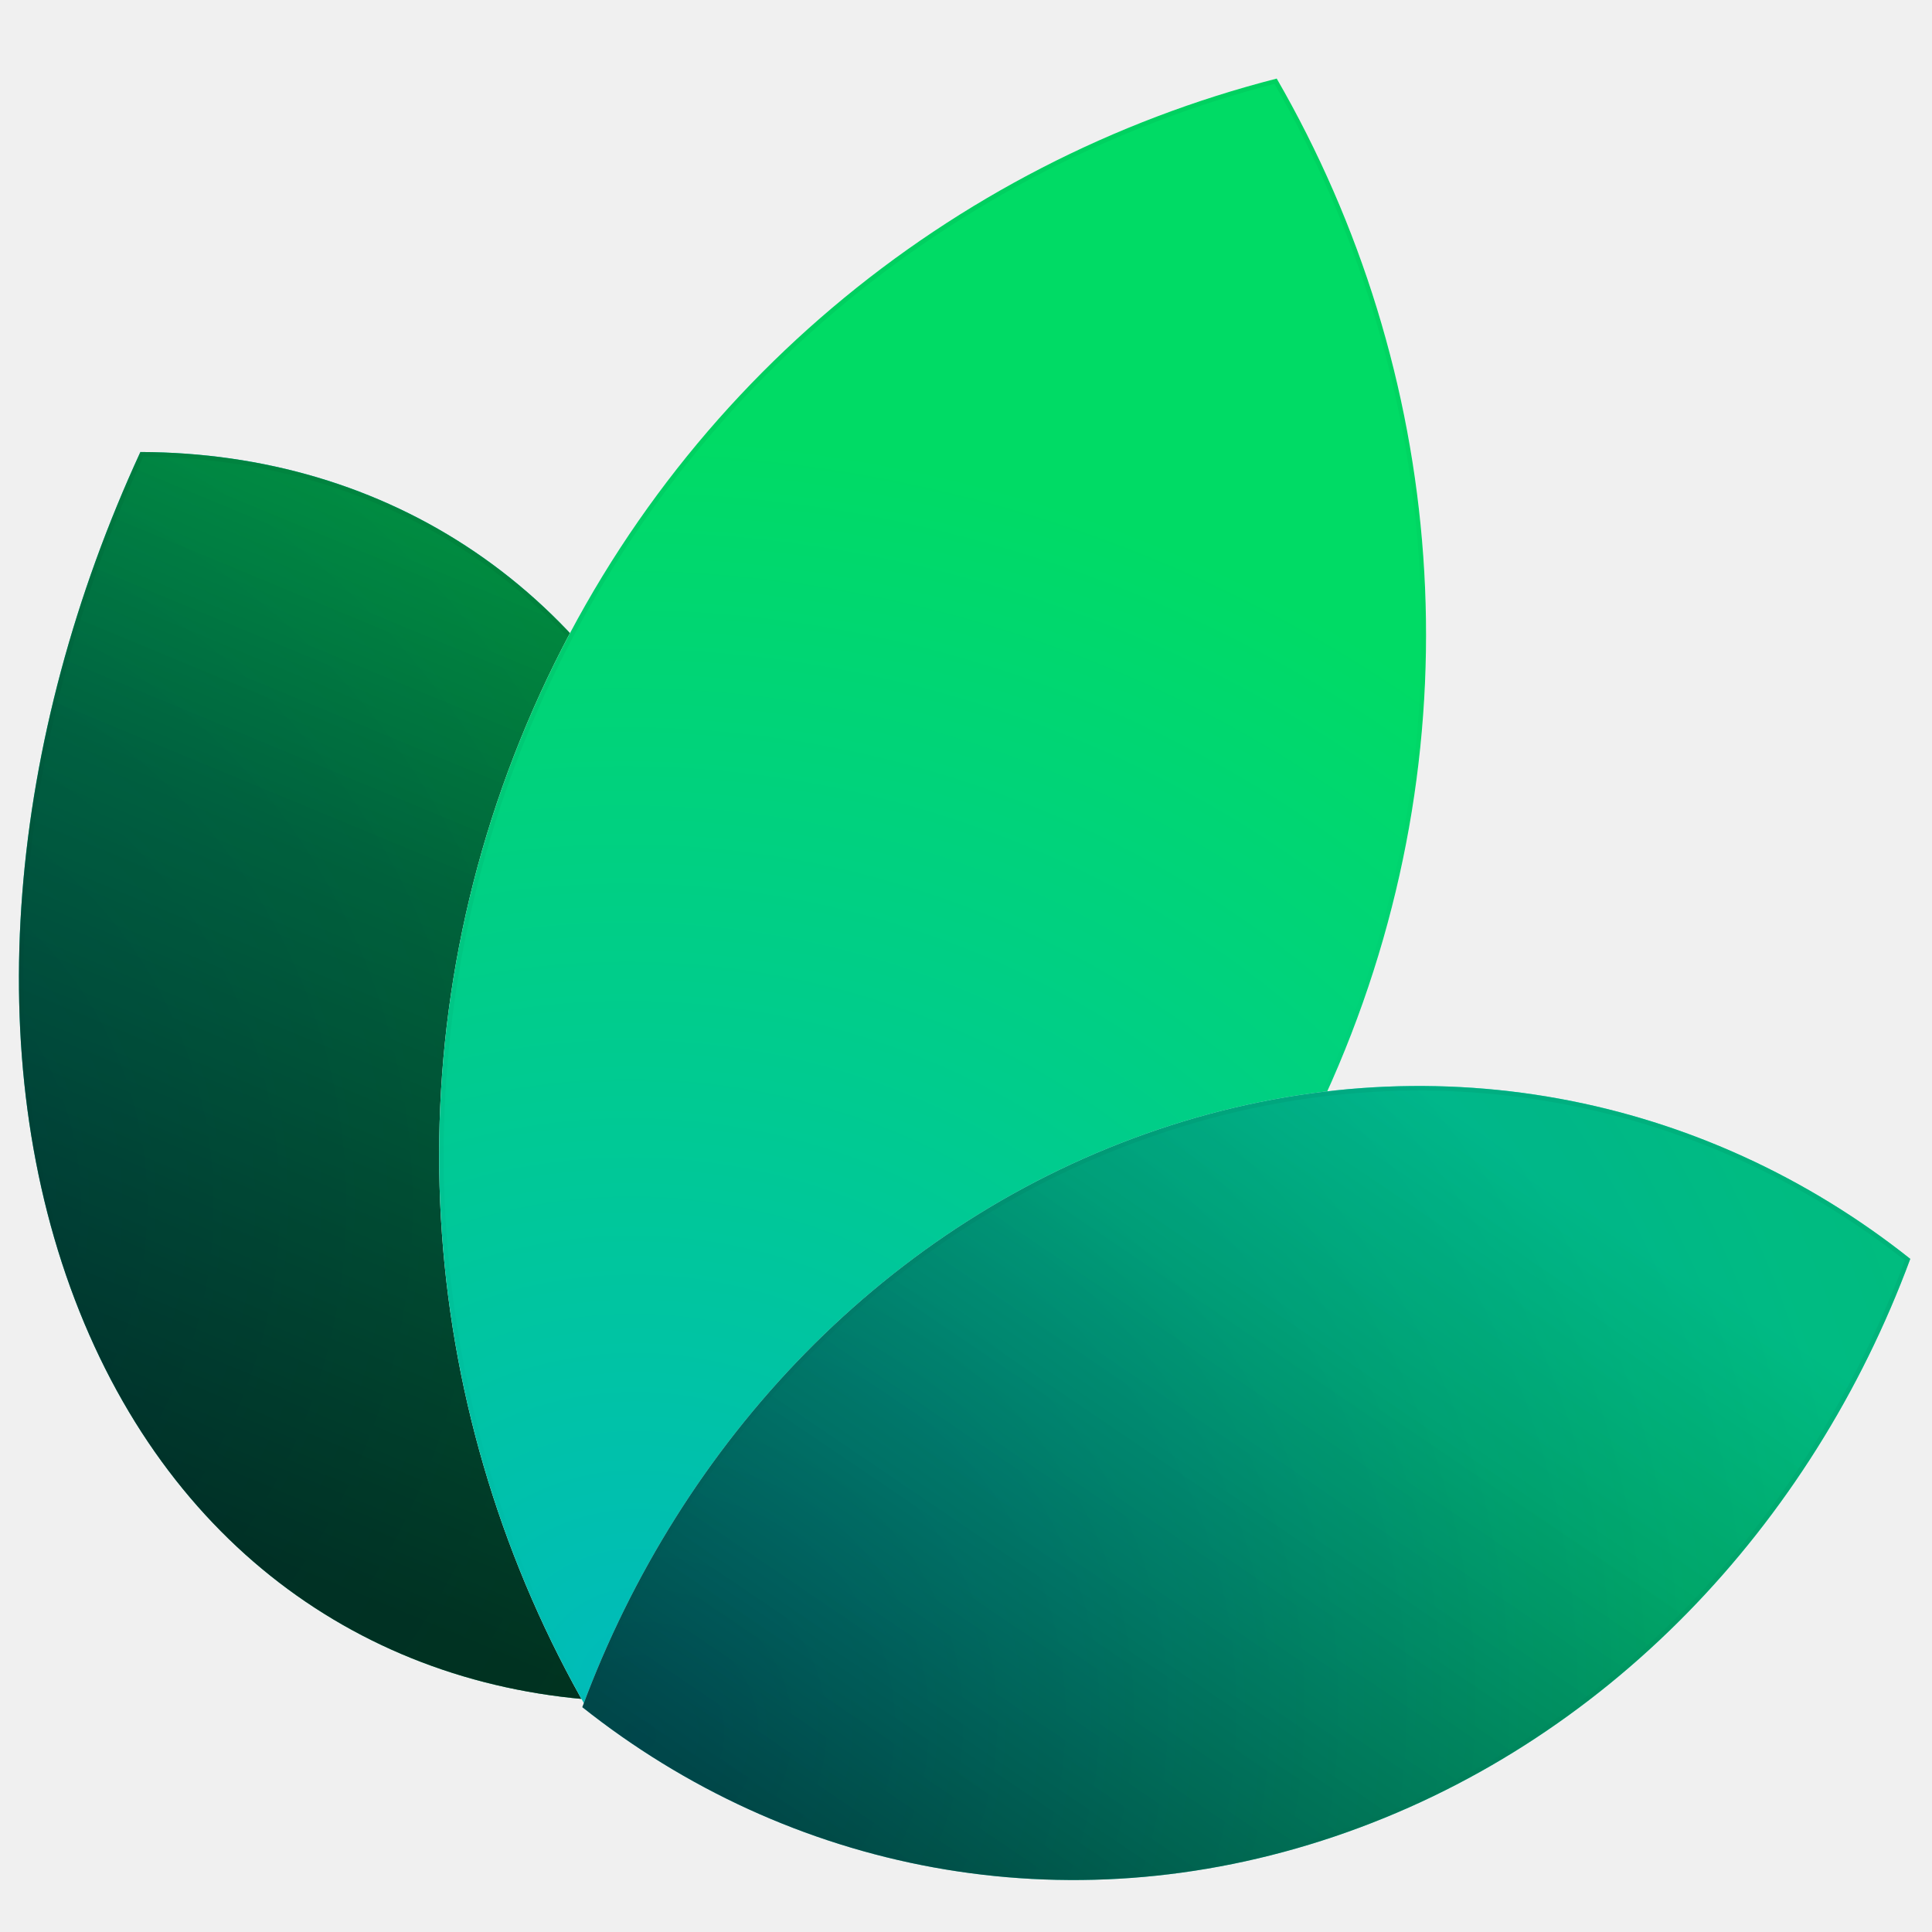
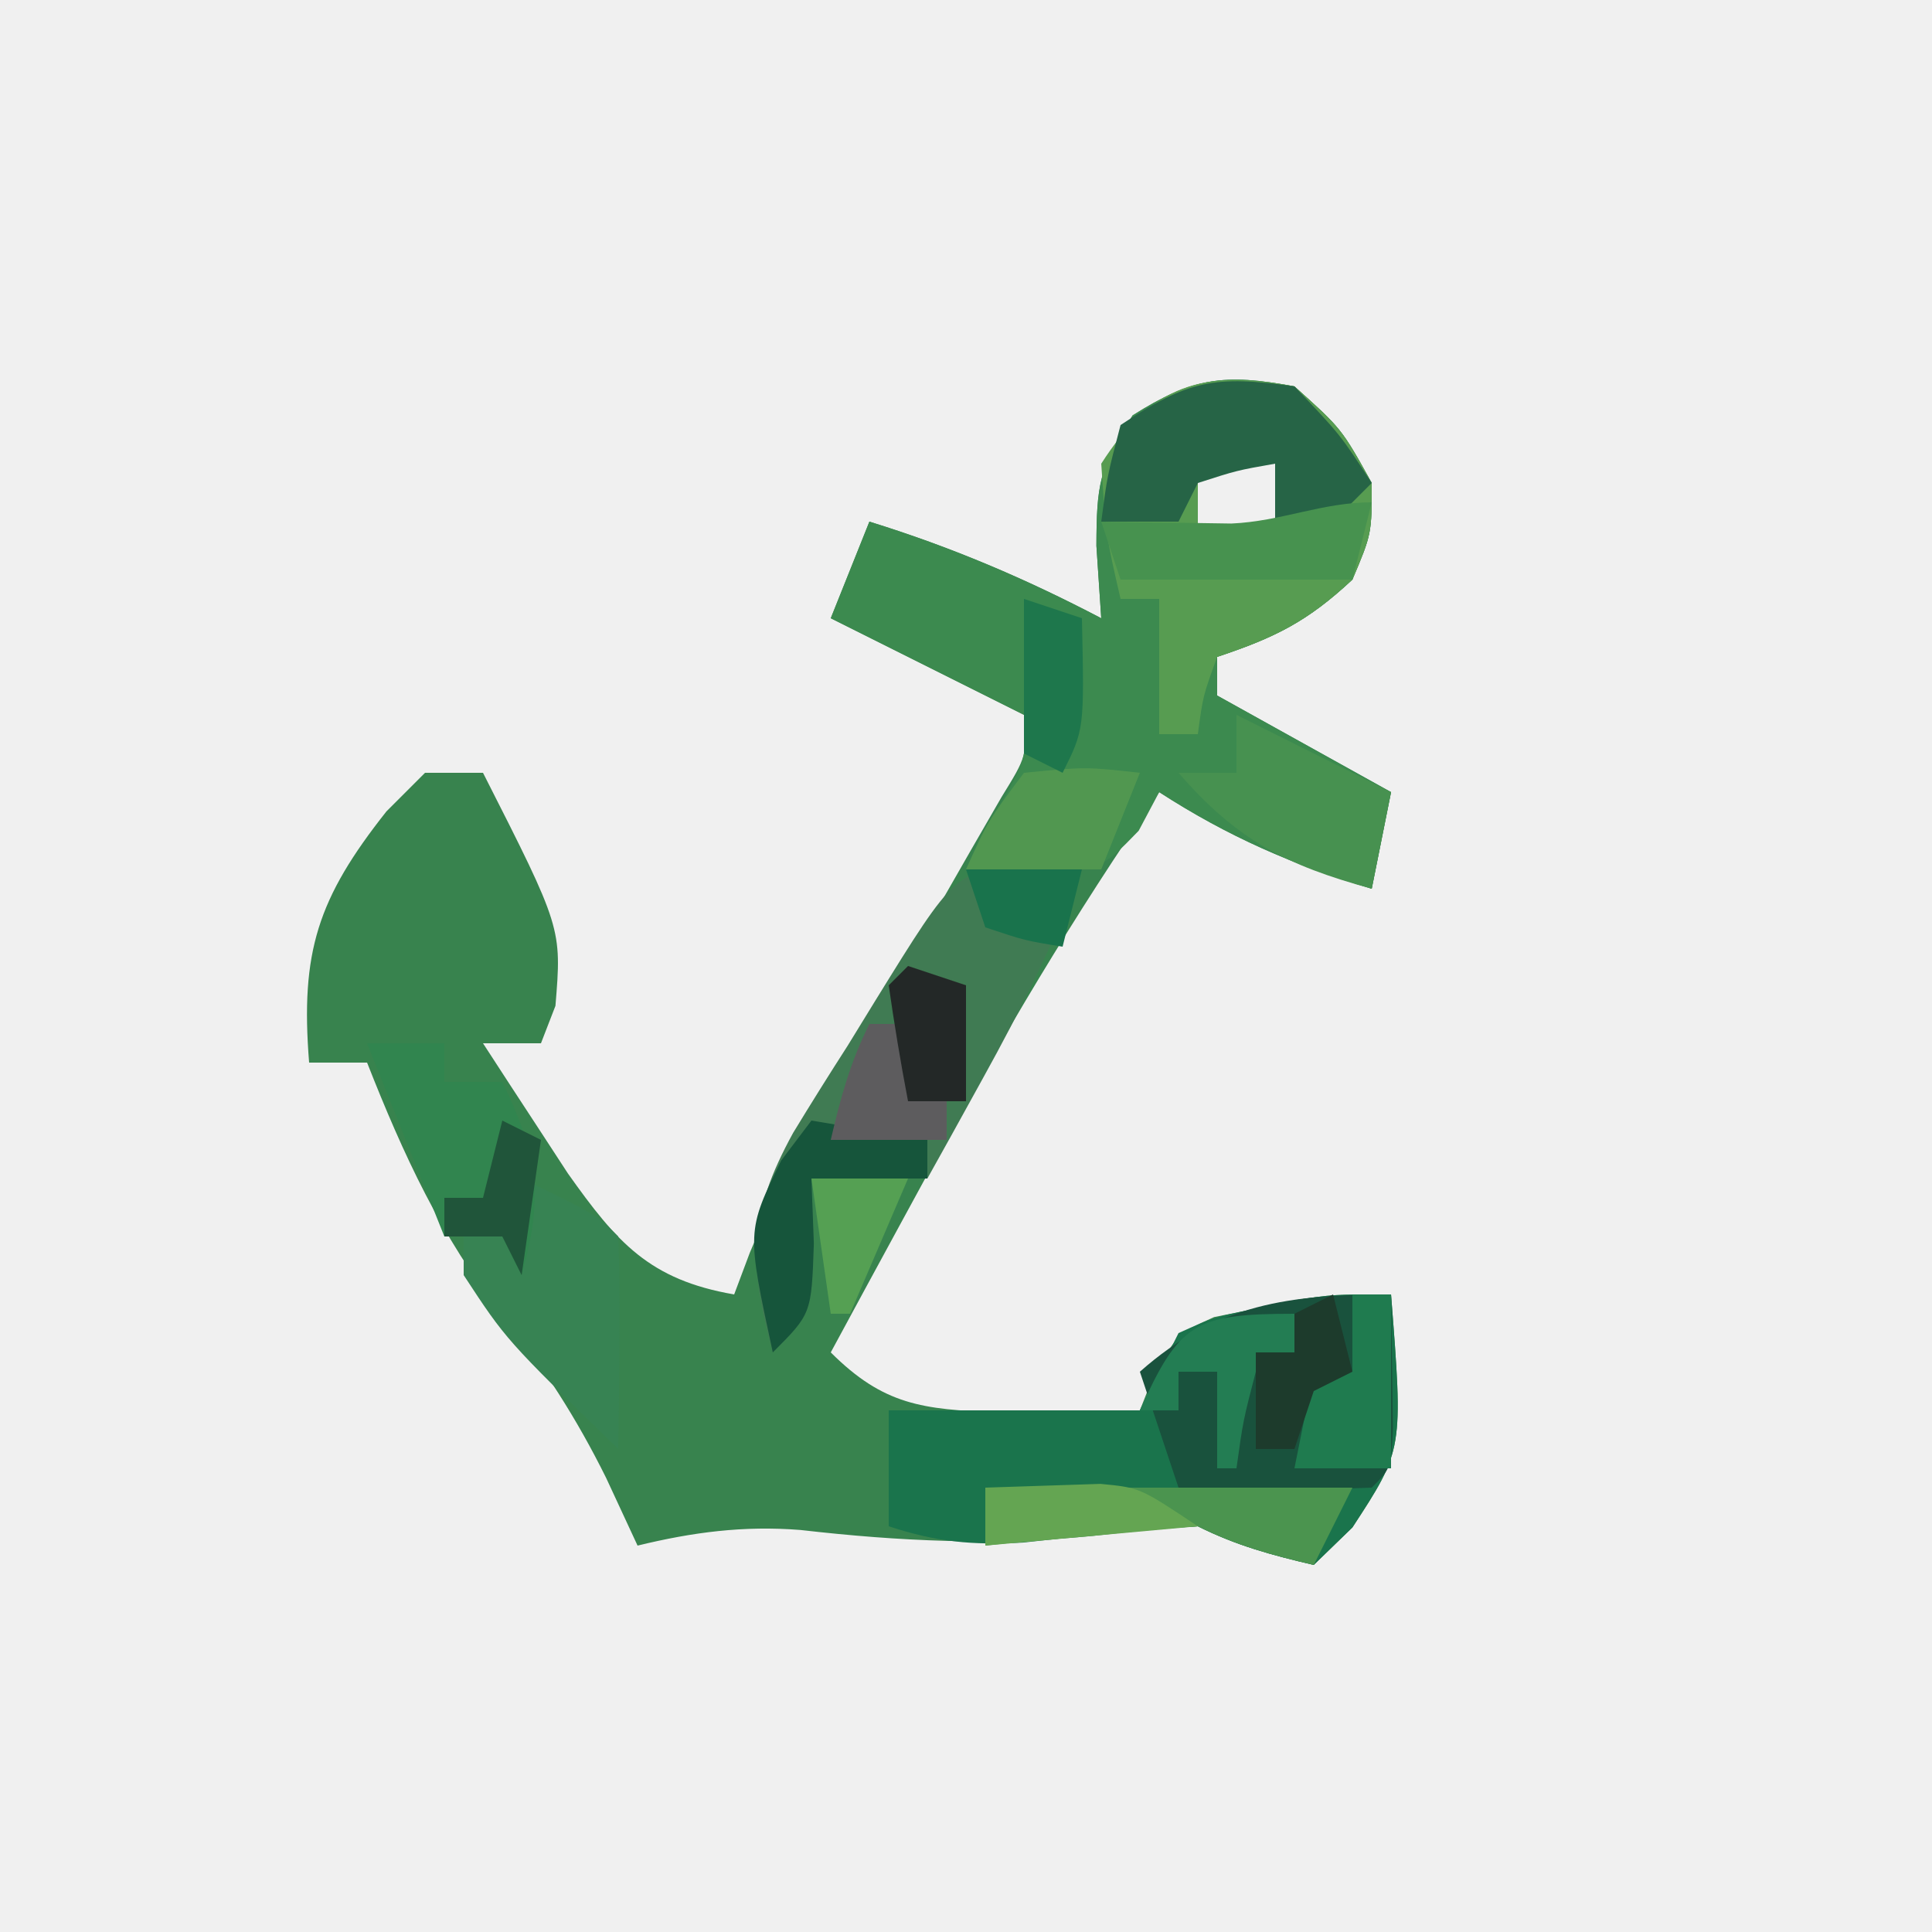
- <svg xmlns="http://www.w3.org/2000/svg" width="24" height="24" viewBox="0 0 24 24" fill="none">
-   <path d="M7.953 21.139C4.896 21.13 2.255 19.458 0.987 16.29C-0.28 13.121 0.109 9.163 1.744 5.615C4.801 5.624 7.442 7.296 8.71 10.465C9.977 13.633 9.588 17.591 7.953 21.139Z" fill="white" />
-   <path d="M7.953 21.139C4.896 21.13 2.255 19.458 0.987 16.29C-0.28 13.121 0.109 9.163 1.744 5.615C4.801 5.624 7.442 7.296 8.71 10.465C9.977 13.633 9.588 17.591 7.953 21.139Z" fill="url(#paint0_radial_101_2703)" />
-   <path d="M7.953 21.139C4.896 21.13 2.255 19.458 0.987 16.29C-0.28 13.121 0.109 9.163 1.744 5.615C4.801 5.624 7.442 7.296 8.71 10.465C9.977 13.633 9.588 17.591 7.953 21.139Z" fill="black" fill-opacity="0.5" style="mix-blend-mode:hard-light" />
-   <path d="M7.953 21.139C4.896 21.13 2.255 19.458 0.987 16.29C-0.28 13.121 0.109 9.163 1.744 5.615C4.801 5.624 7.442 7.296 8.71 10.465C9.977 13.633 9.588 17.591 7.953 21.139Z" fill="url(#paint1_linear_101_2703)" fill-opacity="0.5" style="mix-blend-mode:hard-light" />
-   <path d="M8.684 10.476C9.945 13.63 9.561 17.572 7.935 21.111C4.897 21.096 2.274 19.431 1.013 16.279C-0.248 13.124 0.136 9.182 1.762 5.643C4.8 5.659 7.423 7.324 8.684 10.476Z" stroke="url(#paint2_linear_101_2703)" stroke-opacity="0.05" stroke-width="0.056" />
-   <path d="M7.31 21.257C11.354 20.221 14.884 17.375 16.628 13.236C18.373 9.097 17.945 4.587 15.86 0.976C11.816 2.012 8.287 4.858 6.542 8.998C4.797 13.137 5.225 17.646 7.31 21.257Z" fill="white" />
-   <path d="M7.31 21.257C11.354 20.221 14.884 17.375 16.628 13.236C18.373 9.097 17.945 4.587 15.86 0.976C11.816 2.012 8.287 4.858 6.542 8.998C4.797 13.137 5.225 17.646 7.31 21.257Z" fill="url(#paint3_radial_101_2703)" />
-   <path d="M16.603 13.225C14.864 17.349 11.351 20.187 7.324 21.225C5.253 17.624 4.829 13.132 6.568 9.009C8.306 4.885 11.819 2.047 15.846 1.009C17.918 4.61 18.341 9.101 16.603 13.225Z" stroke="url(#paint4_linear_101_2703)" stroke-opacity="0.05" stroke-width="0.056" />
-   <path d="M7.234 21.207C9.789 23.237 13.21 23.951 16.577 22.814C19.944 21.677 22.506 18.945 23.73 15.638C21.175 13.608 17.754 12.894 14.387 14.031C11.02 15.168 8.458 17.901 7.234 21.207Z" fill="white" />
-   <path d="M7.234 21.207C9.789 23.237 13.21 23.951 16.577 22.814C19.944 21.677 22.506 18.945 23.73 15.638C21.175 13.608 17.754 12.894 14.387 14.031C11.02 15.168 8.458 17.901 7.234 21.207Z" fill="url(#paint5_radial_101_2703)" />
-   <path d="M7.234 21.207C9.789 23.237 13.21 23.951 16.577 22.814C19.944 21.677 22.506 18.945 23.73 15.638C21.175 13.608 17.754 12.894 14.387 14.031C11.02 15.168 8.458 17.901 7.234 21.207Z" fill="black" fill-opacity="0.2" style="mix-blend-mode:hard-light" />
-   <path d="M7.234 21.207C9.789 23.237 13.21 23.951 16.577 22.814C19.944 21.677 22.506 18.945 23.73 15.638C21.175 13.608 17.754 12.894 14.387 14.031C11.02 15.168 8.458 17.901 7.234 21.207Z" fill="url(#paint6_linear_101_2703)" fill-opacity="0.5" style="mix-blend-mode:hard-light" />
-   <path d="M16.568 22.787C13.218 23.918 9.814 23.212 7.267 21.198C8.492 17.907 11.044 15.189 14.396 14.058C17.747 12.927 21.15 13.633 23.697 15.648C22.472 18.938 19.92 21.656 16.568 22.787Z" stroke="url(#paint7_linear_101_2703)" stroke-opacity="0.05" stroke-width="0.056" />
-   <defs>
-     <radialGradient id="paint0_radial_101_2703" cx="0" cy="0" r="1" gradientUnits="userSpaceOnUse" gradientTransform="translate(-3.00503 15.023) rotate(-10.029) scale(17.9572 17.784)">
-       <stop stop-color="#00B0BB" />
-       <stop offset="1" stop-color="#00DB65" />
-     </radialGradient>
-     <linearGradient id="paint1_linear_101_2703" x1="7.39" y1="4.813" x2="1.63" y2="18.689" gradientUnits="userSpaceOnUse">
-       <stop stop-color="#18E299" />
-       <stop offset="1" />
-     </linearGradient>
-     <linearGradient id="paint2_linear_101_2703" x1="7.948" y1="8.016" x2="1.761" y2="18.746" gradientUnits="userSpaceOnUse">
-       <stop />
-       <stop offset="1" stop-opacity="0" />
-     </linearGradient>
-     <radialGradient id="paint3_radial_101_2703" cx="0" cy="0" r="1" gradientUnits="userSpaceOnUse" gradientTransform="translate(8.11404 20.8822) rotate(-75.7542) scale(21.6246 23.7772)">
-       <stop stop-color="#00BBBB" />
-       <stop offset="0.713" stop-color="#00DB65" />
-     </radialGradient>
-     <linearGradient id="paint4_linear_101_2703" x1="7.602" y1="5.871" x2="15.556" y2="16.372" gradientUnits="userSpaceOnUse">
-       <stop />
-       <stop offset="1" stop-opacity="0" />
-     </linearGradient>
-     <radialGradient id="paint5_radial_101_2703" cx="0" cy="0" r="1" gradientUnits="userSpaceOnUse" gradientTransform="translate(7.84537 21.5181) rotate(-20.3525) scale(18.5603 17.32)">
-       <stop stop-color="#00B0BB" />
-       <stop offset="1" stop-color="#00DB65" />
-     </radialGradient>
-     <linearGradient id="paint6_linear_101_2703" x1="16.808" y1="13.007" x2="10.041" y2="22.994" gradientUnits="userSpaceOnUse">
-       <stop stop-color="#00B1BC" />
-       <stop offset="1" />
-     </linearGradient>
-     <linearGradient id="paint7_linear_101_2703" x1="16.808" y1="13.007" x2="14.169" y2="23.841" gradientUnits="userSpaceOnUse">
-       <stop />
-       <stop offset="1" stop-opacity="0" />
-     </linearGradient>
-   </defs>
+ <svg xmlns="http://www.w3.org/2000/svg" version="1.1" width="100" height="100">
+   <path d="M0 0 C2.438 2.188 2.438 2.188 4 5 C4 7.625 4 7.625 3 10 C0.685 12.16 -0.974 12.991 -4 14 C-4 14.66 -4 15.32 -4 16 C-1.03 17.65 1.94 19.3 5 21 C4.505 23.475 4.505 23.475 4 26 C-0.053 24.775 -3.444 23.301 -7 21 C-11.374 27.317 -15.226 33.804 -18.875 40.562 C-19.373 41.476 -19.87 42.389 -20.383 43.33 C-21.592 45.551 -22.798 47.775 -24 50 C-21.266 52.734 -19.23 52.953 -15.422 53.098 C-14.54 53.086 -13.658 53.074 -12.75 53.062 C-11.858 53.053 -10.966 53.044 -10.047 53.035 C-9.034 53.018 -9.034 53.018 -8 53 C-7.751 52.366 -7.502 51.732 -7.246 51.078 C-6 49 -6 49 -4.16 48.172 C-3.468 48.033 -2.776 47.893 -2.062 47.75 C-1.373 47.6 -0.683 47.451 0.027 47.297 C2 47 2 47 5 47 C5.63 55.035 5.63 55.035 3 59.062 C2.34 59.702 1.68 60.341 1 61 C-1.169 60.494 -3 60 -5 59 C-6.816 59.117 -8.629 59.293 -10.438 59.5 C-15.639 60 -20.398 59.783 -25.574 59.191 C-28.515 58.959 -31.139 59.304 -34 60 C-34.536 58.845 -35.072 57.69 -35.625 56.5 C-37.158 53.406 -38.857 50.766 -41 48.062 C-44.163 44.025 -46.13 39.753 -48 35 C-48.99 35 -49.98 35 -51 35 C-51.458 29.272 -50.558 26.5 -47 22 C-46.34 21.34 -45.68 20.68 -45 20 C-44.01 20 -43.02 20 -42 20 C-37.921 28.035 -37.921 28.035 -38.25 32.062 C-38.621 33.022 -38.621 33.022 -39 34 C-39.99 34 -40.98 34 -42 34 C-41.067 35.44 -40.128 36.877 -39.188 38.312 C-38.404 39.513 -38.404 39.513 -37.605 40.738 C-35.072 44.308 -33.392 46.243 -29 47 C-28.733 46.287 -28.465 45.575 -28.19 44.841 C-26.969 41.926 -25.541 39.286 -23.961 36.551 C-23.381 35.538 -22.801 34.526 -22.203 33.482 C-20.977 31.357 -19.751 29.232 -18.523 27.107 C-17.946 26.099 -17.368 25.09 -16.773 24.051 C-15.976 22.669 -15.976 22.669 -15.162 21.259 C-13.848 19.127 -13.848 19.127 -14 17 C-17.3 15.35 -20.6 13.7 -24 12 C-23.34 10.35 -22.68 8.7 -22 7 C-17.766 8.311 -13.926 9.944 -10 12 C-10.082 10.762 -10.165 9.525 -10.25 8.25 C-10.239 5.149 -10.121 4.186 -8.375 1.5 C-5.257 -0.469 -3.623 -0.679 0 0 Z M-5 4 C-5 5.32 -5 6.64 -5 8 C-3.68 8 -2.36 8 -1 8 C-1 6.68 -1 5.36 -1 4 C-2.32 4 -3.64 4 -5 4 Z " fill="#38834E" transform="translate(67,20)" />
+   <path d="M0 0 C2.438 2.188 2.438 2.188 4 5 C4 7.625 4 7.625 3 10 C0.685 12.16 -0.974 12.991 -4 14 C-4 14.66 -4 15.32 -4 16 C-1.03 17.65 1.94 19.3 5 21 C4.67 22.65 4.34 24.3 4 26 C-0.053 24.775 -3.444 23.301 -7 21 C-7.526 21.99 -7.526 21.99 -8.062 23 C-10 25 -10 25 -13.688 25.25 C-14.781 25.168 -15.874 25.085 -17 25 C-16.505 24.051 -16.01 23.102 -15.5 22.125 C-13.856 19.277 -13.856 19.277 -14 17 C-17.3 15.35 -20.6 13.7 -24 12 C-23.34 10.35 -22.68 8.7 -22 7 C-17.766 8.311 -13.926 9.944 -10 12 C-10.124 10.144 -10.124 10.144 -10.25 8.25 C-10.239 5.149 -10.121 4.186 -8.375 1.5 C-5.257 -0.469 -3.623 -0.679 0 0 Z M-5 4 C-5 5.32 -5 6.64 -5 8 C-3.68 8 -2.36 8 -1 8 C-1 6.68 -1 5.36 -1 4 C-2.32 4 -3.64 4 -5 4 Z " fill="#3C8A4F" transform="translate(67,20)" />
+   <path d="M0 0 C0.63 8.035 0.63 8.035 -2 12.062 C-2.66 12.702 -3.32 13.341 -4 14 C-6.169 13.494 -8 13 -10 12 C-13.033 12.177 -16.035 12.517 -19.055 12.844 C-21.698 12.984 -23.512 12.817 -26 12 C-26 10.02 -26 8.04 -26 6 C-21.71 6 -17.42 6 -13 6 C-12.34 4.68 -11.68 3.36 -11 2 C-9.16 1.172 -9.16 1.172 -7.062 0.75 C-6.028 0.526 -6.028 0.526 -4.973 0.297 C-3 0 -3 0 0 0 Z " fill="#1A744C" transform="translate(72,67)" />
+   <path d="M0 0 C2.438 2.188 2.438 2.188 4 5 C4 7.625 4 7.625 3 10 C0.685 12.16 -0.974 12.991 -4 14 C-4.733 16.015 -4.733 16.015 -5 18 C-5.66 18 -6.32 18 -7 18 C-7 15.69 -7 13.38 -7 11 C-7.66 11 -8.32 11 -9 11 C-9.75 7.75 -9.75 7.75 -10 4 C-7.361 -0.117 -4.746 -0.89 0 0 Z M-5 4 C-5 5.32 -5 6.64 -5 8 C-3.68 8 -2.36 8 -1 8 C-1 6.68 -1 5.36 -1 4 C-2.32 4 -3.64 4 -5 4 Z " fill="#579C51" transform="translate(67,20)" />
+   <path d="M0 0 C1.454 0.031 1.454 0.031 2.938 0.062 C1.51 3.853 -0.225 7.334 -2.188 10.875 C-2.996 12.339 -2.996 12.339 -3.82 13.832 C-4.435 14.936 -4.435 14.936 -5.062 16.062 C-7.043 16.062 -9.023 16.062 -11.062 16.062 C-11.021 17.176 -10.98 18.29 -10.938 19.438 C-11.062 23.062 -11.062 23.062 -13.062 25.062 C-14.33 20.422 -14.35 17.957 -12.008 13.695 C-11.087 12.181 -10.146 10.678 -9.188 9.188 C-8.714 8.417 -8.241 7.646 -7.754 6.852 C-3.565 0.073 -3.565 0.073 0 0 Z " fill="#407B53" transform="translate(53.0625,44.9375)" />
+   <path d="M0 0 C0.027 1.479 0.046 2.958 0.062 4.438 C0.074 5.261 0.086 6.085 0.098 6.934 C0 9 0 9 -1 10 C-2.686 10.072 -4.375 10.084 -6.062 10.062 C-6.982 10.053 -7.901 10.044 -8.848 10.035 C-9.558 10.024 -10.268 10.012 -11 10 C-11.66 8.02 -12.32 6.04 -13 4 C-8.999 0.46 -5.23 0 0 0 Z " fill="#19523D" transform="translate(72,67)" />
+   <path d="M0 0 C2.375 2.5 2.375 2.5 4 5 C3.34 5.66 2.68 6.32 2 7 C1.01 7 0.02 7 -1 7 C-1 6.01 -1 5.02 -1 4 C-2.975 4.348 -2.975 4.348 -5 5 C-5.33 5.66 -5.66 6.32 -6 7 C-7.32 7 -8.64 7 -10 7 C-9.688 4.625 -9.688 4.625 -9 2 C-5.504 -0.33 -4.113 -0.588 0 0 Z " fill="#266446" transform="translate(67,20)" />
+   <path d="M0 0 C3.875 1.875 3.875 1.875 5 3 C5.072 4.853 5.084 6.708 5.062 8.562 C5.053 9.574 5.044 10.586 5.035 11.629 C5.024 12.411 5.012 13.194 5 14 C-0.802 8.355 -0.802 8.355 -3 5 C-3 4.34 -3 3.68 -3 3 C-2.34 3 -1.68 3 -1 3 C-0.67 2.01 -0.34 1.02 0 0 Z " fill="#378353" transform="translate(27,61)" />
+   <path d="M0 0 C6.27 0 12.54 0 19 0 C18.34 1.32 17.68 2.64 17 4 C14.831 3.494 13 3 11 2 C9.121 2.087 7.245 2.242 5.375 2.438 C3.871 2.59 3.871 2.59 2.336 2.746 C1.565 2.83 0.794 2.914 0 3 C0 2.01 0 1.02 0 0 Z " fill="#4B944F" transform="translate(51,77)" />
+   <path d="M0 0 C1.32 0 2.64 0 4 0 C4 0.66 4 1.32 4 2 C4.99 2 5.98 2 7 2 C8.837 5.782 9.158 7.946 8 12 C7.67 11.34 7.34 10.68 7 10 C6.01 10 5.02 10 4 10 C2.68 6.7 1.36 3.4 0 0 Z " fill="#31854F" transform="translate(19,54)" />
+   <path d="M0 0 C2.64 1.32 5.28 2.64 8 4 C7.67 5.65 7.34 7.3 7 9 C2.569 7.792 0.019 6.483 -3 3 C-2.01 3 -1.02 3 0 3 C0 2.01 0 1.02 0 0 Z " fill="#479150" transform="translate(64,37)" />
+   <path d="M0 0 C-0.33 1.32 -0.66 2.64 -1 4 C-4.96 4 -8.92 4 -13 4 C-13.33 3.01 -13.66 2.02 -14 1 C-13.078 1.017 -13.078 1.017 -12.137 1.035 C-10.924 1.049 -10.924 1.049 -9.688 1.062 C-8.887 1.074 -8.086 1.086 -7.262 1.098 C-4.68 0.986 -2.576 0 0 0 Z " fill="#47924F" transform="translate(71,26)" />
+   <path d="M0 0 C2.97 0.495 2.97 0.495 6 1 C6 1.66 6 2.32 6 3 C4.02 3 2.04 3 0 3 C0.041 4.114 0.083 5.228 0.125 6.375 C0 10 0 10 -2 12 C-3.354 5.723 -3.354 5.723 -1.562 2.062 C-1.047 1.382 -0.531 0.701 0 0 Z " fill="#16553B" transform="translate(42,58)" />
+   <path d="M0 0 C0.66 0 1.32 0 2 0 C2 2.97 2 5.94 2 9 C0.35 9 -1.3 9 -3 9 C-2.67 7.35 -2.34 5.7 -2 4 C-1.34 4 -0.68 4 0 4 C0 2.68 0 1.36 0 0 Z " fill="#1F7B4F" transform="translate(70,67)" />
+   <path d="M0 0 C3.188 -0.312 3.188 -0.312 6 0 C5.34 1.65 4.68 3.3 4 5 C1.69 5 -0.62 5 -3 5 C-1.875 2.5 -1.875 2.5 0 0 Z " fill="#519750" transform="translate(53,40)" />
+   <path d="M0 0 C1.32 0 2.64 0 4 0 C4 1.98 4 3.96 4 6 C2.02 6 0.04 6 -2 6 C-1.494 3.831 -1 2 0 0 Z " fill="#5D5C5E" transform="translate(45,53)" />
+   <path d="M0 0 C1.258 -0.041 2.516 -0.083 3.812 -0.125 C4.52 -0.148 5.228 -0.171 5.957 -0.195 C8 0 8 0 11 2 C7.37 2.33 3.74 2.66 0 3 C0 2.01 0 1.02 0 0 Z " fill="#64A552" transform="translate(51,77)" />
+   <path d="M0 0 C0 0.66 0 1.32 0 2 C-0.99 2.495 -0.99 2.495 -2 3 C-2.656 5.527 -2.656 5.527 -3 8 C-3.33 8 -3.66 8 -4 8 C-4 6.35 -4 4.7 -4 3 C-4.66 3 -5.32 3 -6 3 C-6 3.66 -6 4.32 -6 5 C-6.66 5 -7.32 5 -8 5 C-5.961 0.485 -5.191 0 0 0 Z " fill="#237D53" transform="translate(67,68)" />
+   <path d="M0 0 C0.33 1.32 0.66 2.64 1 4 C0.01 4.495 0.01 4.495 -1 5 C-1.33 5.99 -1.66 6.98 -2 8 C-2.66 8 -3.32 8 -4 8 C-4 6.35 -4 4.7 -4 3 C-3.34 3 -2.68 3 -2 3 C-2 2.34 -2 1.68 -2 1 C-1.34 0.67 -0.68 0.34 0 0 Z " fill="#1D3B2C" transform="translate(69,67)" />
+   <path d="M0 0 C0.99 0.33 1.98 0.66 3 1 C3.125 6.75 3.125 6.75 2 9 C1.34 8.67 0.68 8.34 0 8 C0 5.36 0 2.72 0 0 Z " fill="#1E774C" transform="translate(53,31)" />
+   <path d="M0 0 C0.66 0.33 1.32 0.66 2 1 C1.67 3.31 1.34 5.62 1 8 C0.67 7.34 0.34 6.68 0 6 C-0.99 6 -1.98 6 -3 6 C-3 5.34 -3 4.68 -3 4 C-2.34 4 -1.68 4 -1 4 C-0.67 2.68 -0.34 1.36 0 0 Z " fill="#20553A" transform="translate(26,58)" />
+   <path d="M0 0 C1.98 0 3.96 0 6 0 C5.67 1.32 5.34 2.64 5 4 C3.062 3.688 3.062 3.688 1 3 C0.67 2.01 0.34 1.02 0 0 Z " fill="#19734C" transform="translate(50,45)" />
+   <path d="M0 0 C1.65 0 3.3 0 5 0 C3.515 3.465 3.515 3.465 2 7 C1.67 7 1.34 7 1 7 C0.67 4.69 0.34 2.38 0 0 Z " fill="#55A053" transform="translate(42,61)" />
+   <path d="M0 0 C0.99 0.33 1.98 0.66 3 1 C3 2.98 3 4.96 3 7 C2.01 7 1.02 7 0 7 C-0.381 5.009 -0.713 3.007 -1 1 C-0.67 0.67 -0.34 0.34 0 0 Z " fill="#232827" transform="translate(47,50)" />
</svg>
